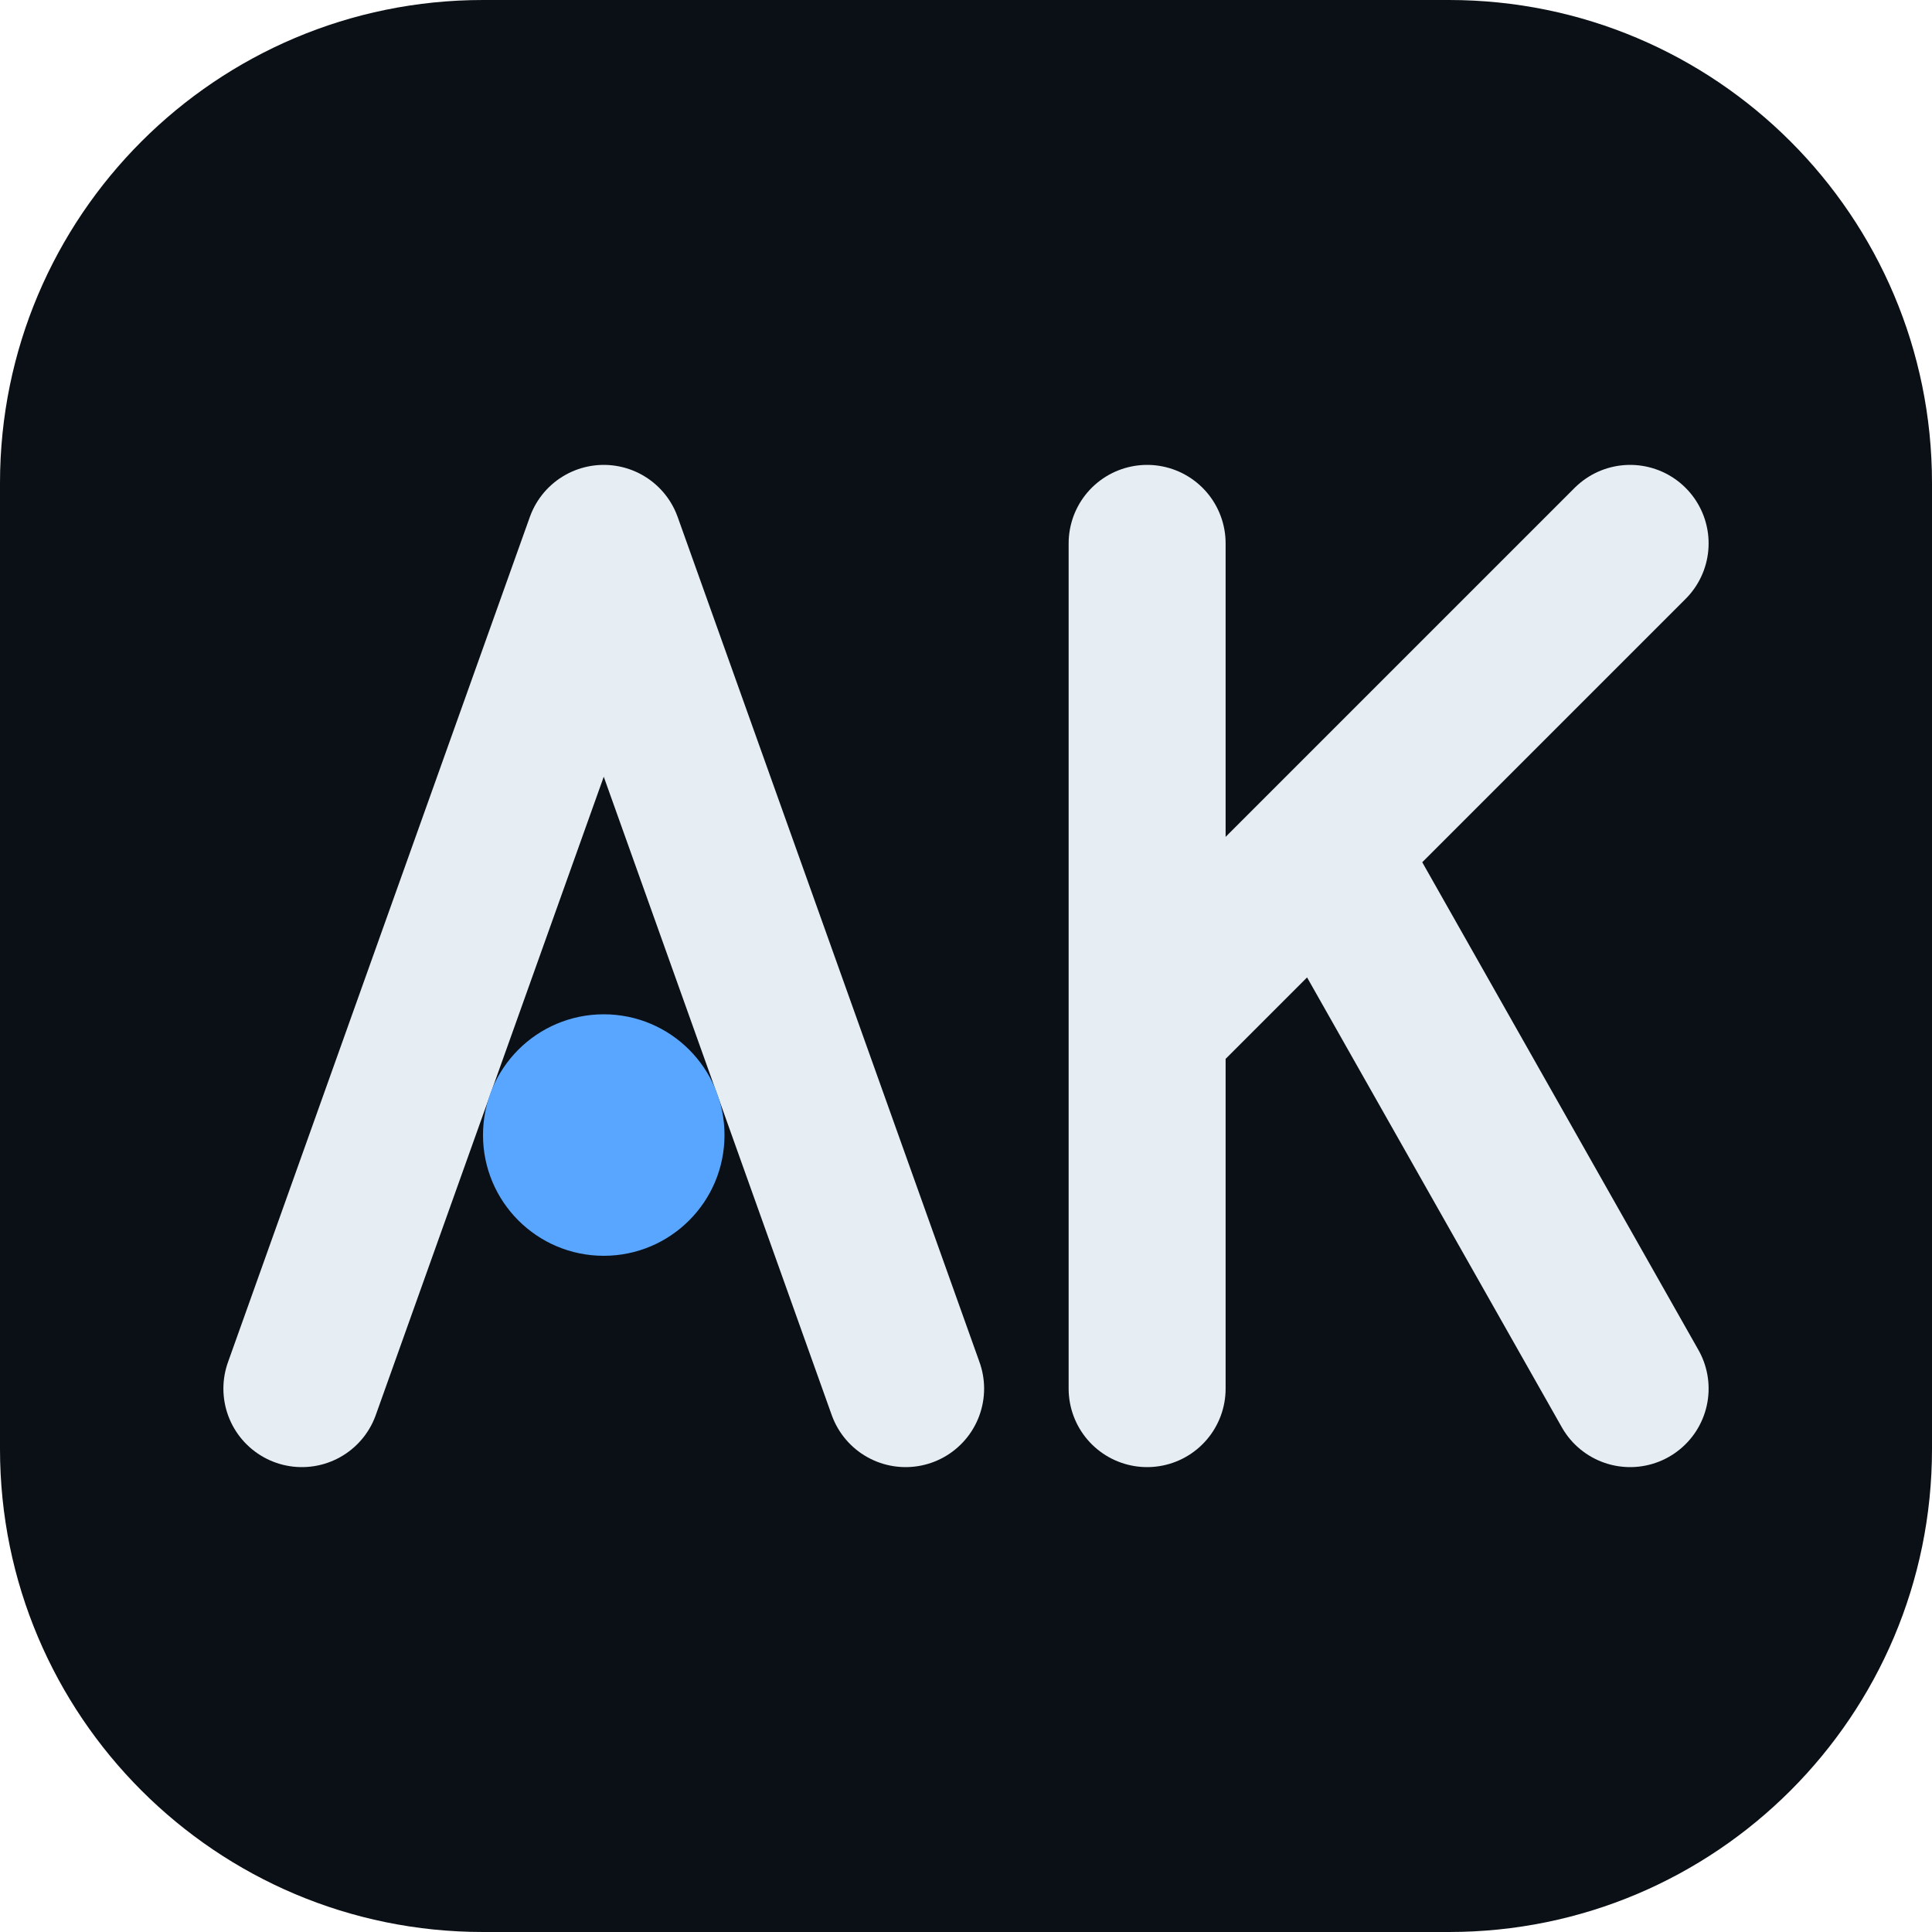
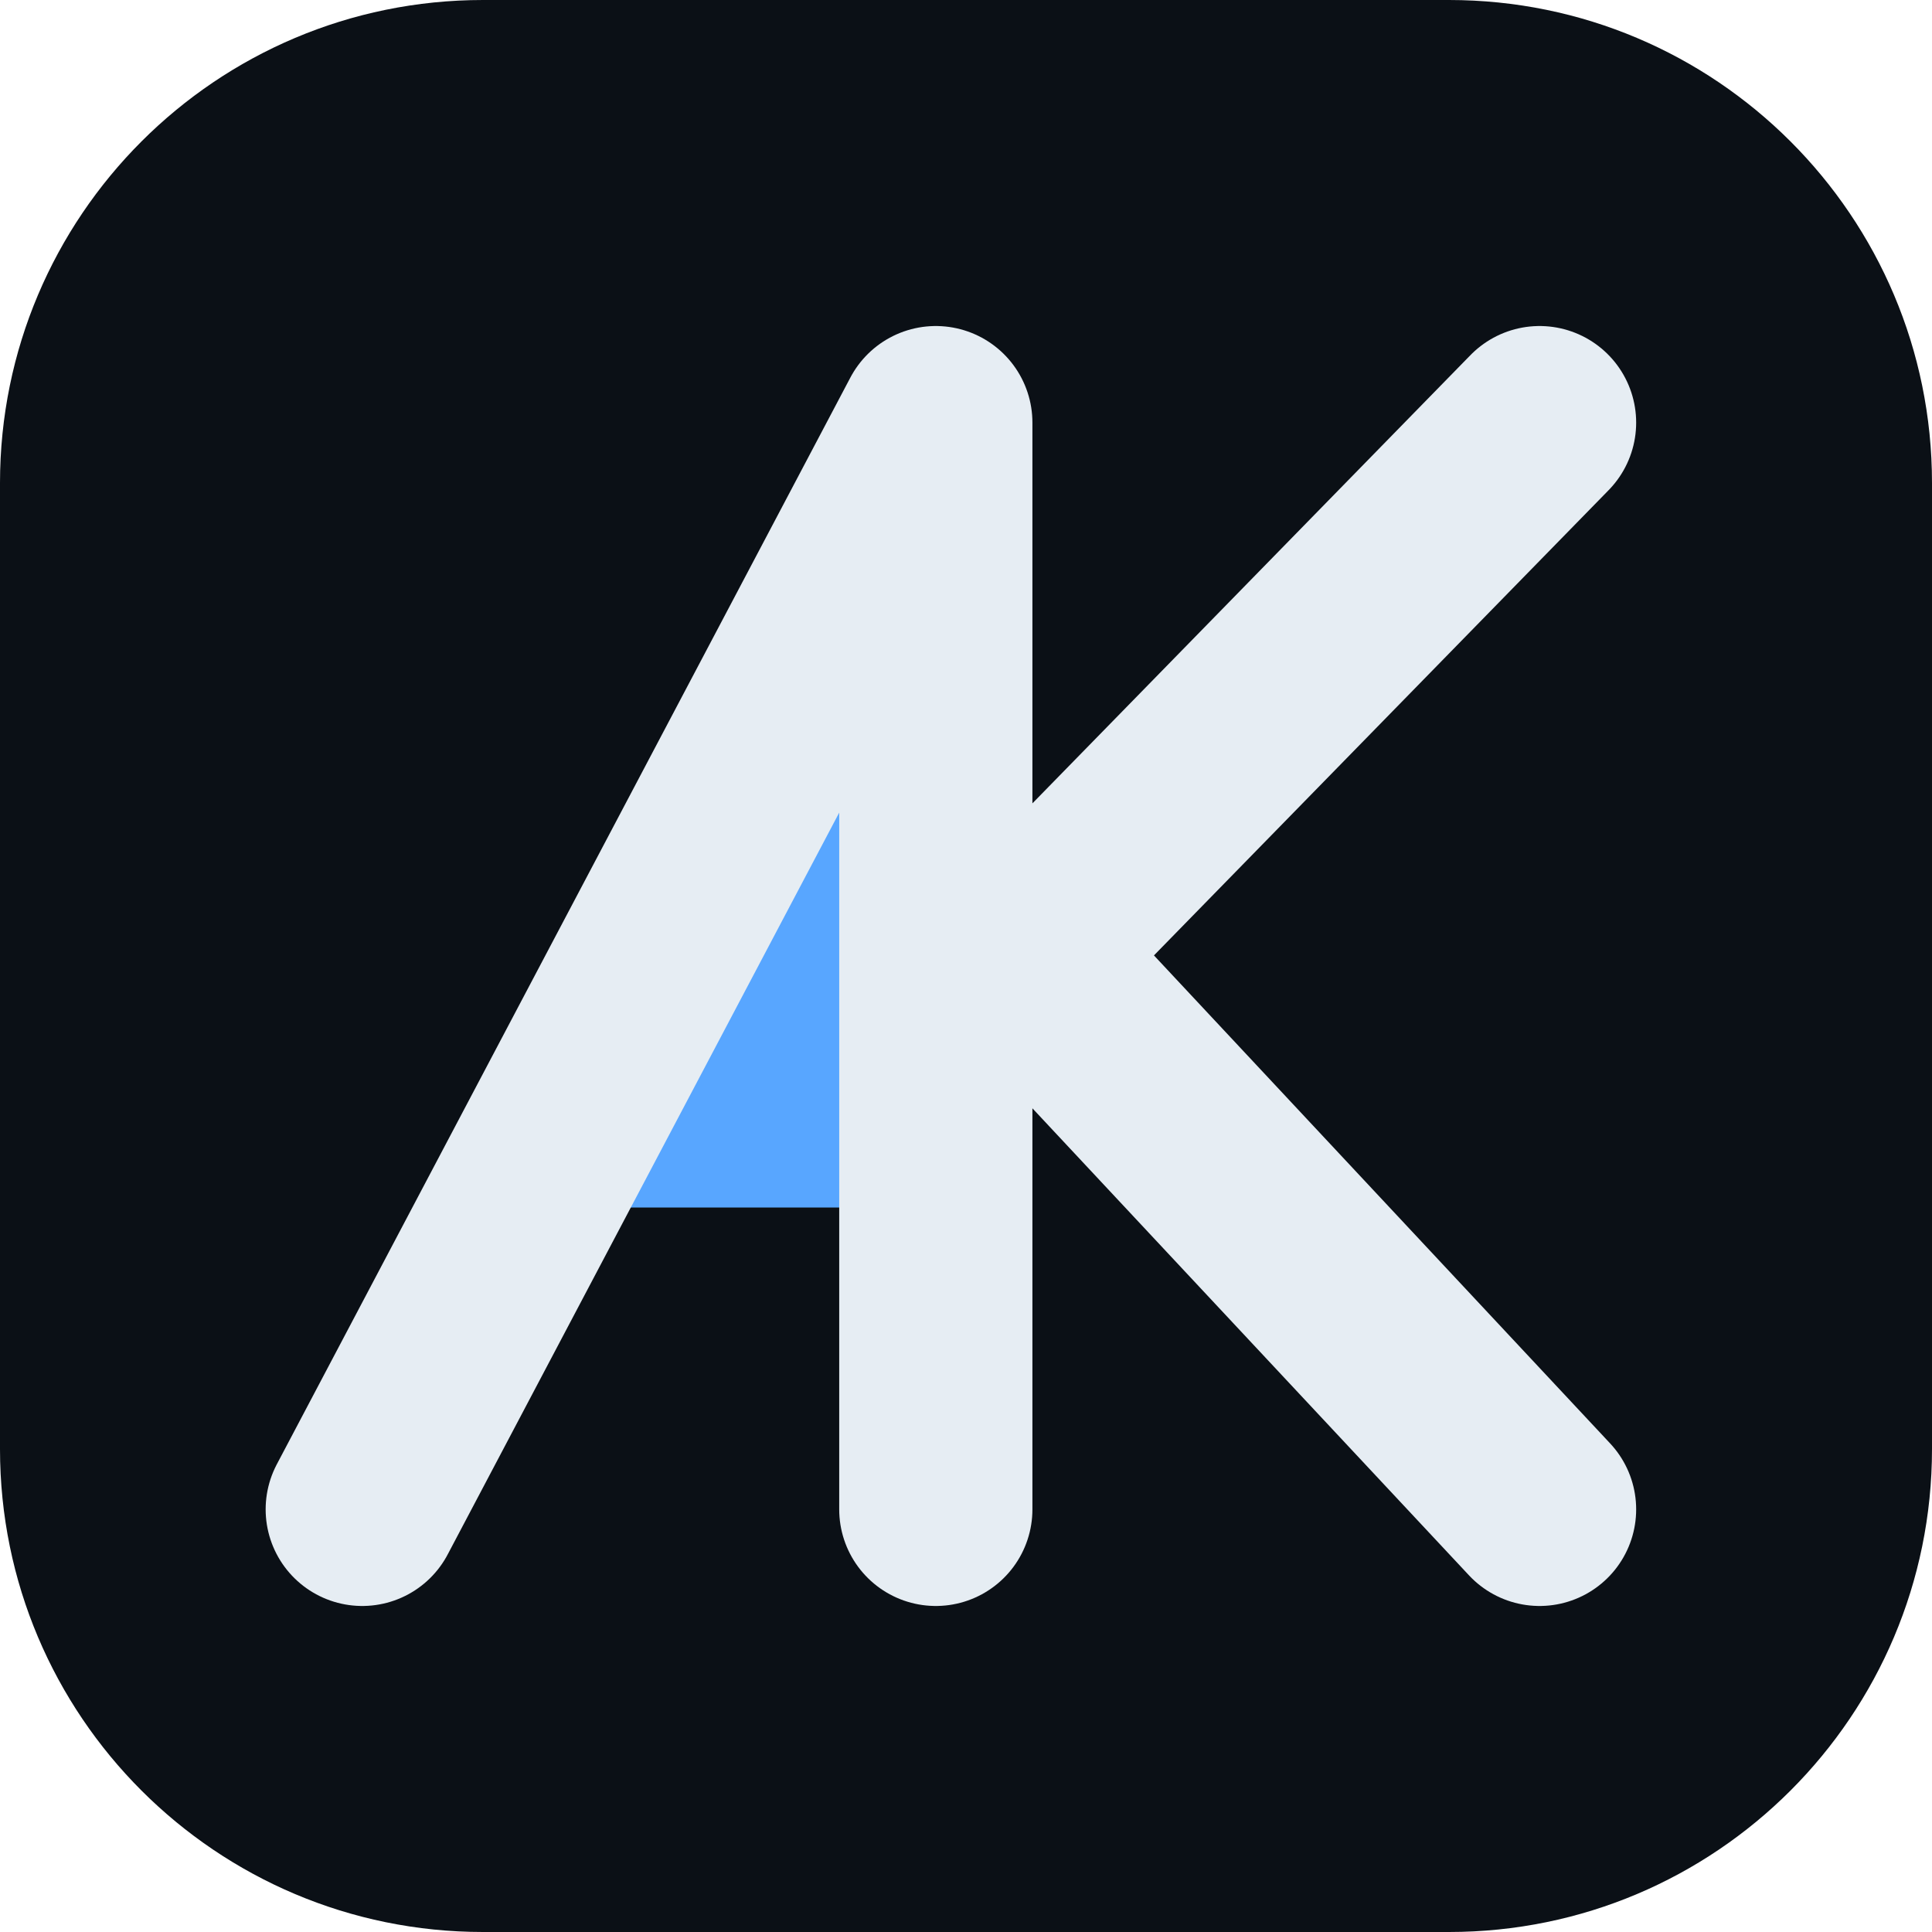
<svg xmlns="http://www.w3.org/2000/svg" viewBox="0 0 32 32">
  <rect width="32" height="32" rx="8" fill="#0b1016" />
-   <g fill="none" stroke="#e6edf3" stroke-width="2.6" stroke-linecap="round" stroke-linejoin="round">
-     <path d="M5 23 10 9l5 14" />
-     <path d="M19 9v14M27 9l-7.6 7.6M22.3 14.7 27 23" />
-   </g>
-   <circle cx="10" cy="18.8" r="2" fill="#58a6ff" />
+   <path d="M15.5 7 8.64 20h6.86Z" fill="#58a6ff" />
+   <path d="M6 25 15.5 7v18M25.5 7l-8.6 8.8L25.5 25" fill="none" stroke="#e6edf3" stroke-width="3.2" stroke-linecap="round" stroke-linejoin="round" />
</svg>
